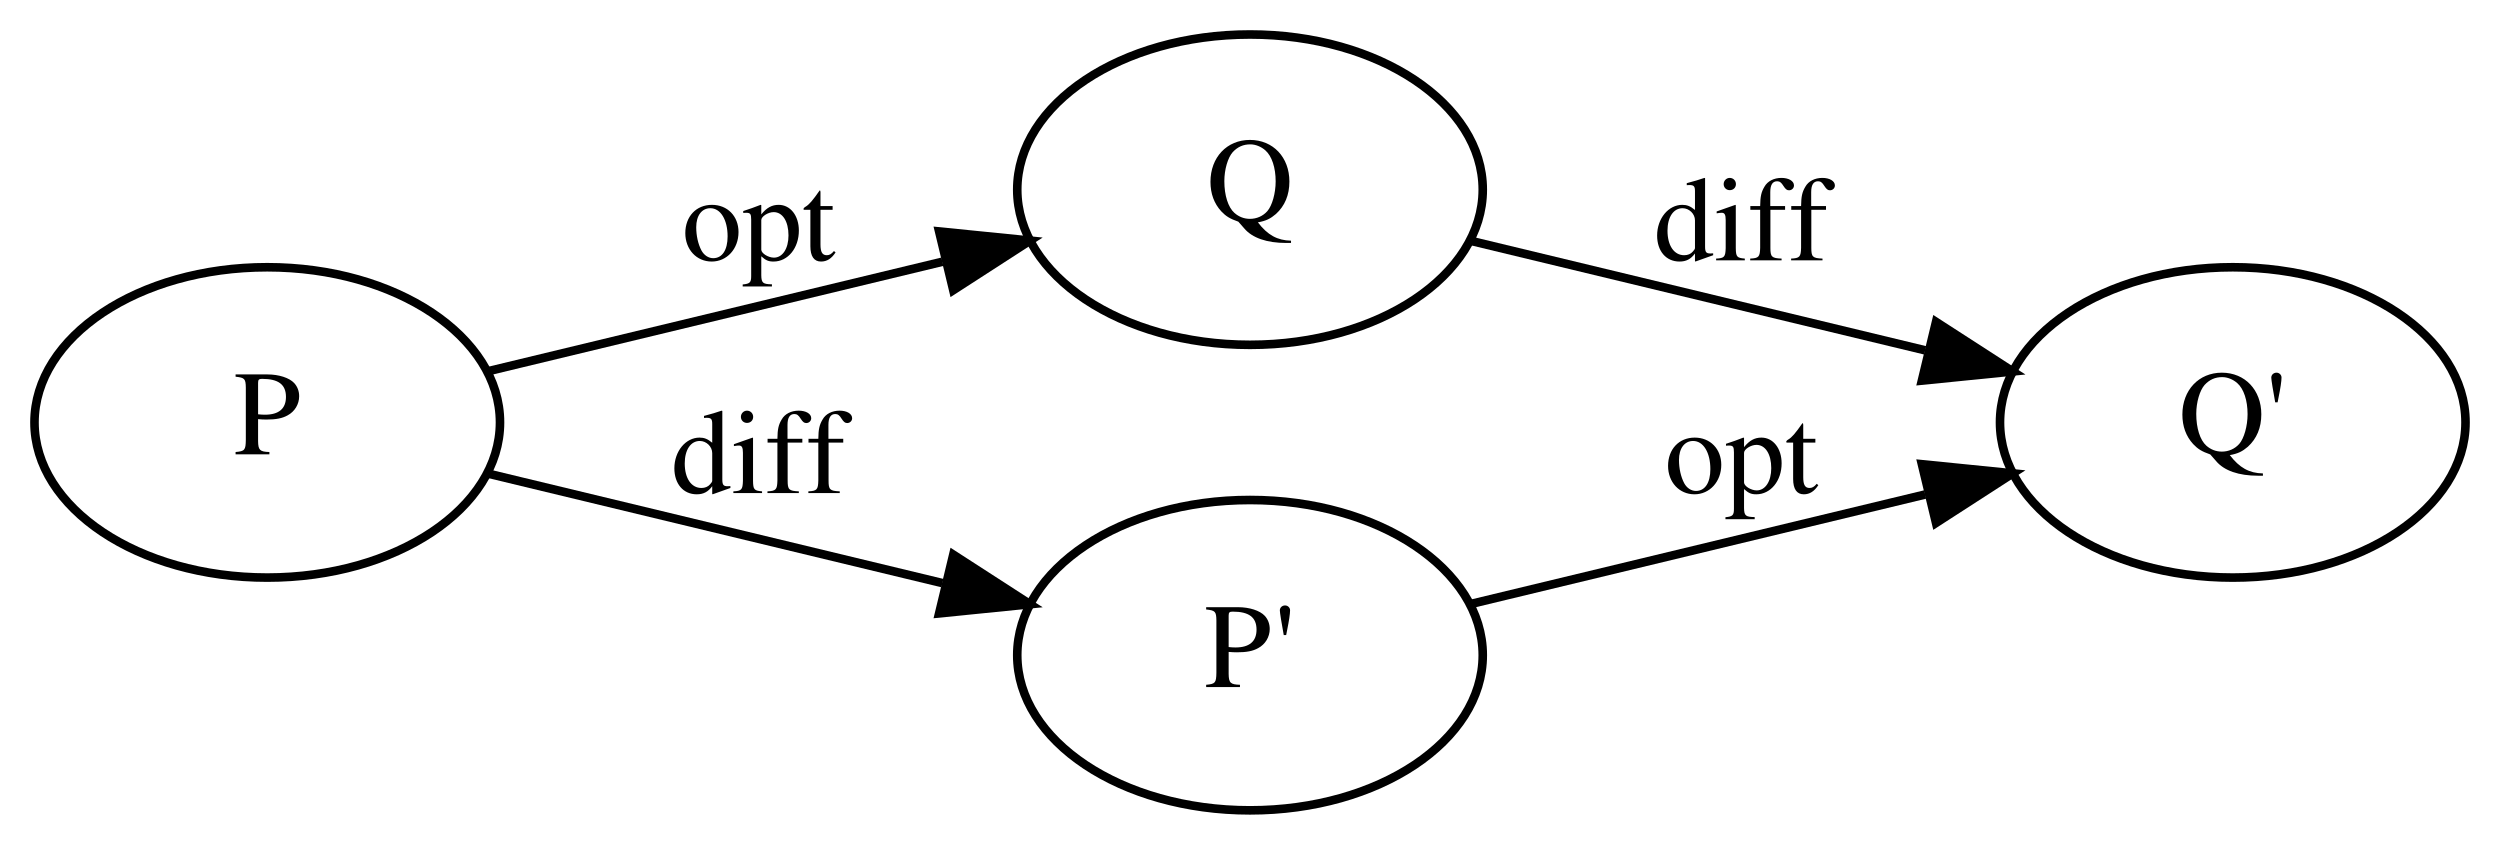
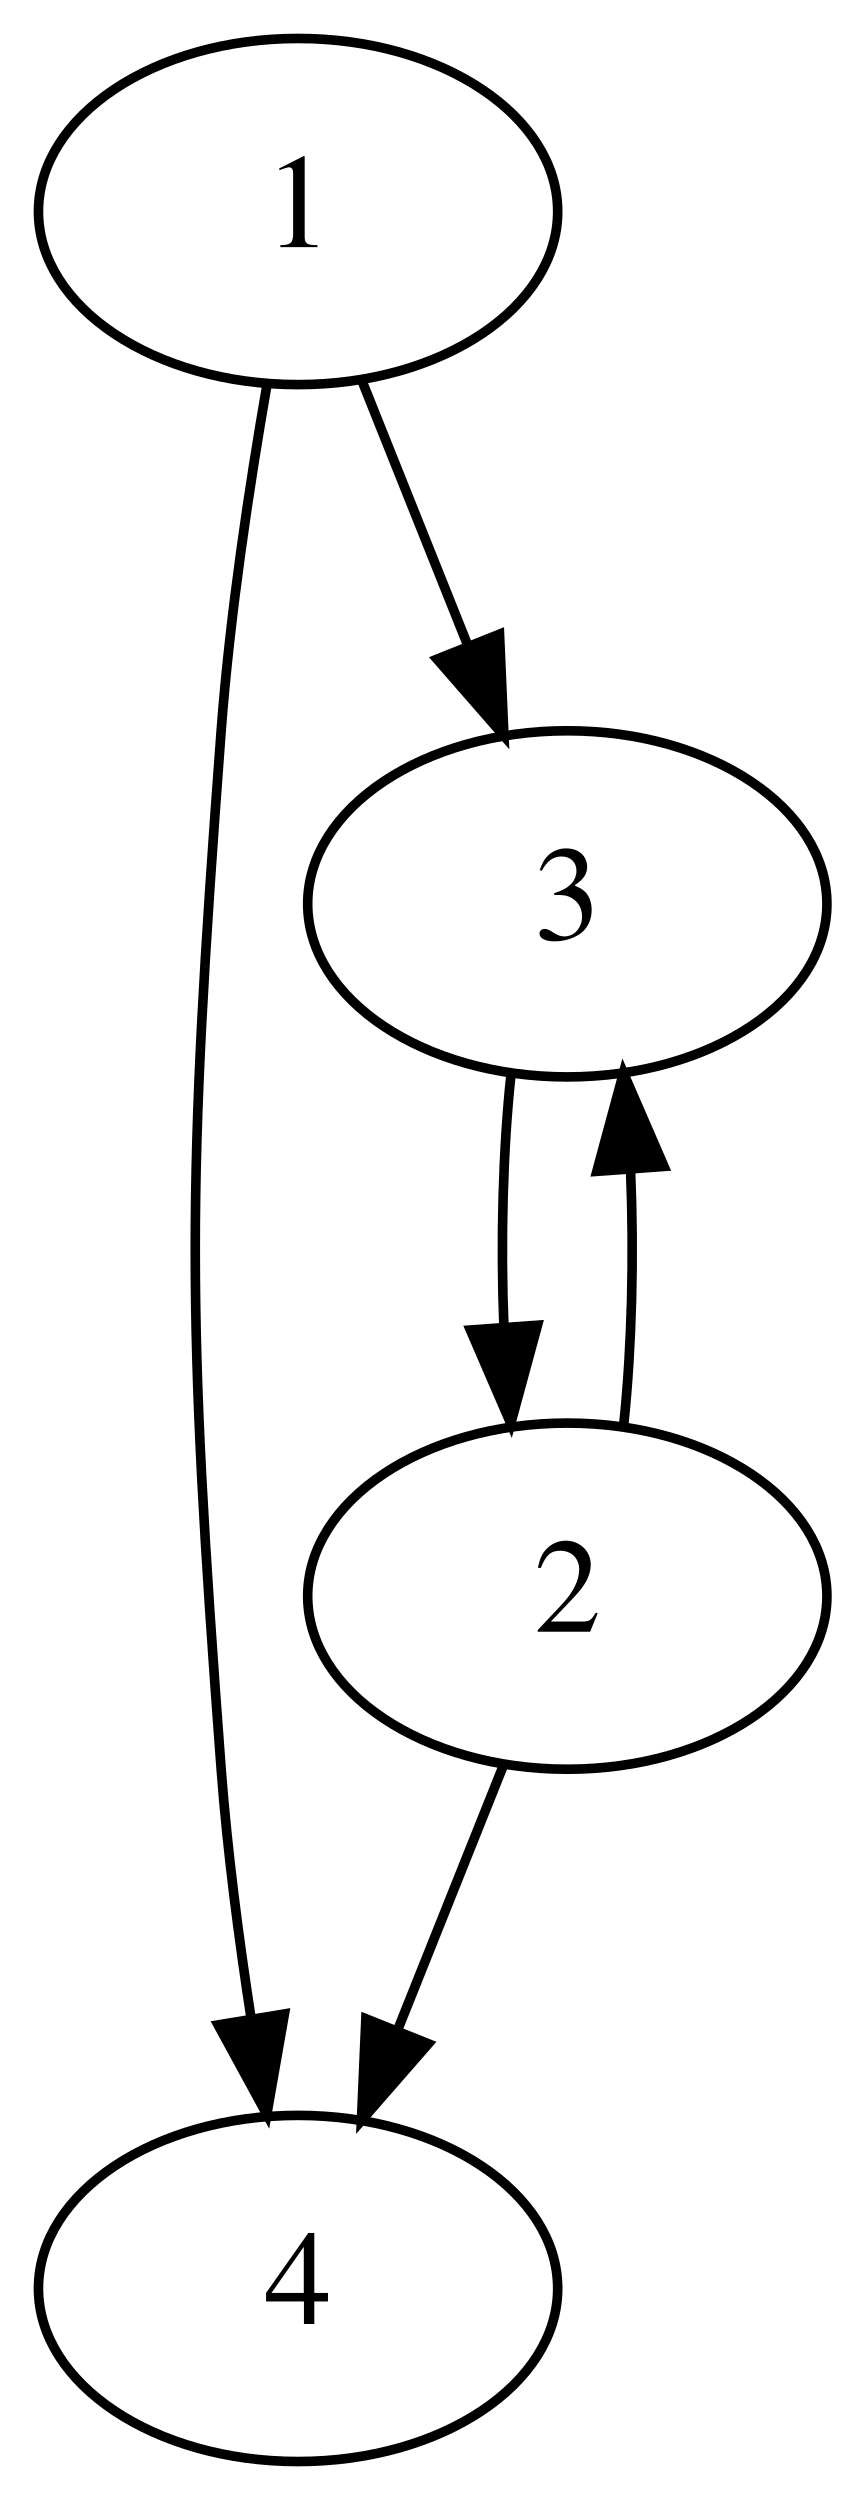
- <svg xmlns="http://www.w3.org/2000/svg" width="290pt" height="98pt" viewBox="0.00 0.00 290.00 98.00">
-   <g id="graph0" class="graph" transform="scale(1 1) rotate(0) translate(4 94)">
-     <polygon fill="transparent" stroke="transparent" points="-4,4 -4,-94 286,-94 286,4 -4,4" />
+ <svg xmlns="http://www.w3.org/2000/svg" width="90pt" height="260pt" viewBox="0.00 0.00 90.00 260.00">
+   <g id="graph0" class="graph" transform="scale(1 1) rotate(0) translate(4 256)">
+     <polygon fill="transparent" stroke="transparent" points="-4,4 -4,-256 86,-256 86,4 -4,4" />
    <g id="node1" class="node">
-       <ellipse fill="none" stroke="black" cx="27" cy="-45" rx="27" ry="18" />
-       <text text-anchor="middle" x="27" y="-41.3" font-family="Times,serif" font-size="14.00">P</text>
+       <ellipse fill="none" stroke="black" cx="27" cy="-234" rx="27" ry="18" />
+       <text text-anchor="middle" x="27" y="-230.3" font-family="Times,serif" font-size="14.00">1</text>
    </g>
    <g id="node2" class="node">
-       <ellipse fill="none" stroke="black" cx="141" cy="-72" rx="27" ry="18" />
-       <text text-anchor="middle" x="141" y="-68.3" font-family="Times,serif" font-size="14.00">Q</text>
+       <ellipse fill="none" stroke="black" cx="27" cy="-18" rx="27" ry="18" />
+       <text text-anchor="middle" x="27" y="-14.3" font-family="Times,serif" font-size="14.00">4</text>
    </g>
    <g id="edge1" class="edge">
-       <path fill="none" stroke="black" d="M52.58,-50.93C68.04,-54.65 88.23,-59.52 105.32,-63.64" />
-       <polygon fill="black" stroke="black" points="104.94,-67.15 115.48,-66.09 106.58,-60.34 104.94,-67.15" />
-       <text text-anchor="middle" x="84" y="-63.8" font-family="Times,serif" font-size="14.00">opt</text>
+       <path fill="none" stroke="black" d="M23.75,-215.89C21.95,-205.54 19.91,-192.06 19,-180 15.41,-132.13 15.41,-119.87 19,-72 19.64,-63.52 20.84,-54.34 22.12,-46.04" />
+       <polygon fill="black" stroke="black" points="25.58,-46.55 23.75,-36.11 18.68,-45.41 25.58,-46.55" />
    </g>
    <g id="node3" class="node">
-       <ellipse fill="none" stroke="black" cx="141" cy="-18" rx="27" ry="18" />
-       <text text-anchor="middle" x="141" y="-14.3" font-family="Times,serif" font-size="14.00">P'</text>
+       <ellipse fill="none" stroke="black" cx="55" cy="-162" rx="27" ry="18" />
+       <text text-anchor="middle" x="55" y="-158.3" font-family="Times,serif" font-size="14.00">3</text>
    </g>
    <g id="edge2" class="edge">
-       <path fill="none" stroke="black" d="M52.58,-39.07C68.04,-35.35 88.23,-30.48 105.32,-26.36" />
-       <polygon fill="black" stroke="black" points="106.58,-29.66 115.48,-23.91 104.94,-22.85 106.58,-29.66" />
-       <text text-anchor="middle" x="84" y="-36.8" font-family="Times,serif" font-size="14.00">diff</text>
+       <path fill="none" stroke="black" d="M33.64,-216.41C36.91,-208.22 40.94,-198.14 44.62,-188.95" />
+       <polygon fill="black" stroke="black" points="47.95,-190.05 48.41,-179.47 41.45,-187.45 47.95,-190.05" />
    </g>
    <g id="node4" class="node">
-       <ellipse fill="none" stroke="black" cx="255" cy="-45" rx="27" ry="18" />
-       <text text-anchor="middle" x="255" y="-41.3" font-family="Times,serif" font-size="14.00">Q'</text>
+       <ellipse fill="none" stroke="black" cx="55" cy="-90" rx="27" ry="18" />
+       <text text-anchor="middle" x="55" y="-86.3" font-family="Times,serif" font-size="14.00">2</text>
    </g>
    <g id="edge3" class="edge">
-       <path fill="none" stroke="black" d="M166.58,-66.07C182.04,-62.35 202.23,-57.48 219.32,-53.36" />
-       <polygon fill="black" stroke="black" points="220.58,-56.66 229.48,-50.91 218.94,-49.85 220.58,-56.66" />
-       <text text-anchor="middle" x="198" y="-63.8" font-family="Times,serif" font-size="14.00">diff</text>
+       <path fill="none" stroke="black" d="M49.16,-144.41C48.3,-136.51 48.05,-126.85 48.41,-117.94" />
+       <polygon fill="black" stroke="black" points="51.9,-118.18 49.12,-107.96 44.92,-117.68 51.9,-118.18" />
+     </g>
+     <g id="edge5" class="edge">
+       <path fill="none" stroke="black" d="M48.36,-72.41C45.09,-64.22 41.06,-54.14 37.38,-44.95" />
+       <polygon fill="black" stroke="black" points="40.55,-43.45 33.59,-35.47 34.05,-46.05 40.55,-43.45" />
    </g>
    <g id="edge4" class="edge">
-       <path fill="none" stroke="black" d="M166.58,-23.93C182.04,-27.65 202.23,-32.52 219.32,-36.64" />
-       <polygon fill="black" stroke="black" points="218.94,-40.15 229.48,-39.09 220.58,-33.34 218.94,-40.15" />
-       <text text-anchor="middle" x="198" y="-36.8" font-family="Times,serif" font-size="14.00">opt</text>
+       <path fill="none" stroke="black" d="M60.88,-107.96C61.71,-115.83 61.95,-125.37 61.58,-134.19" />
+       <polygon fill="black" stroke="black" points="58.07,-134.18 60.84,-144.41 65.06,-134.69 58.07,-134.18" />
    </g>
  </g>
</svg>
